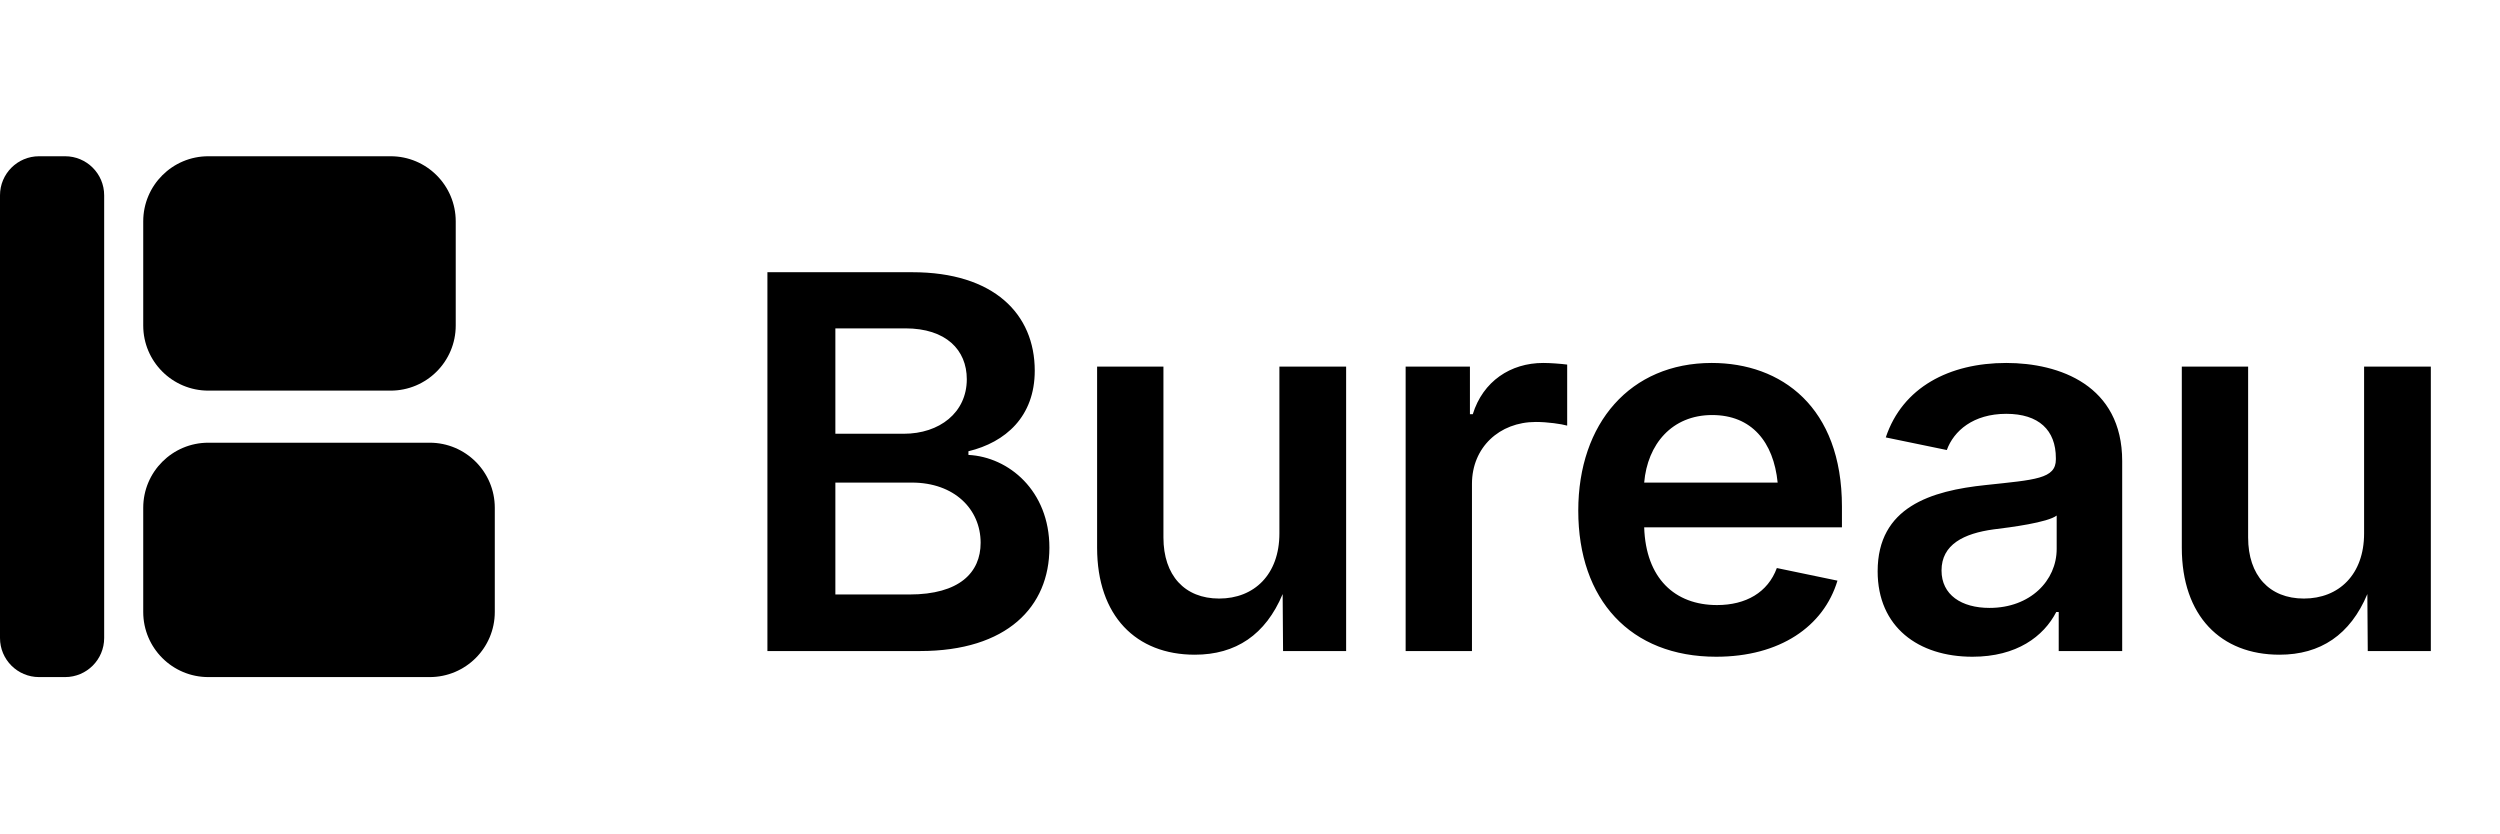
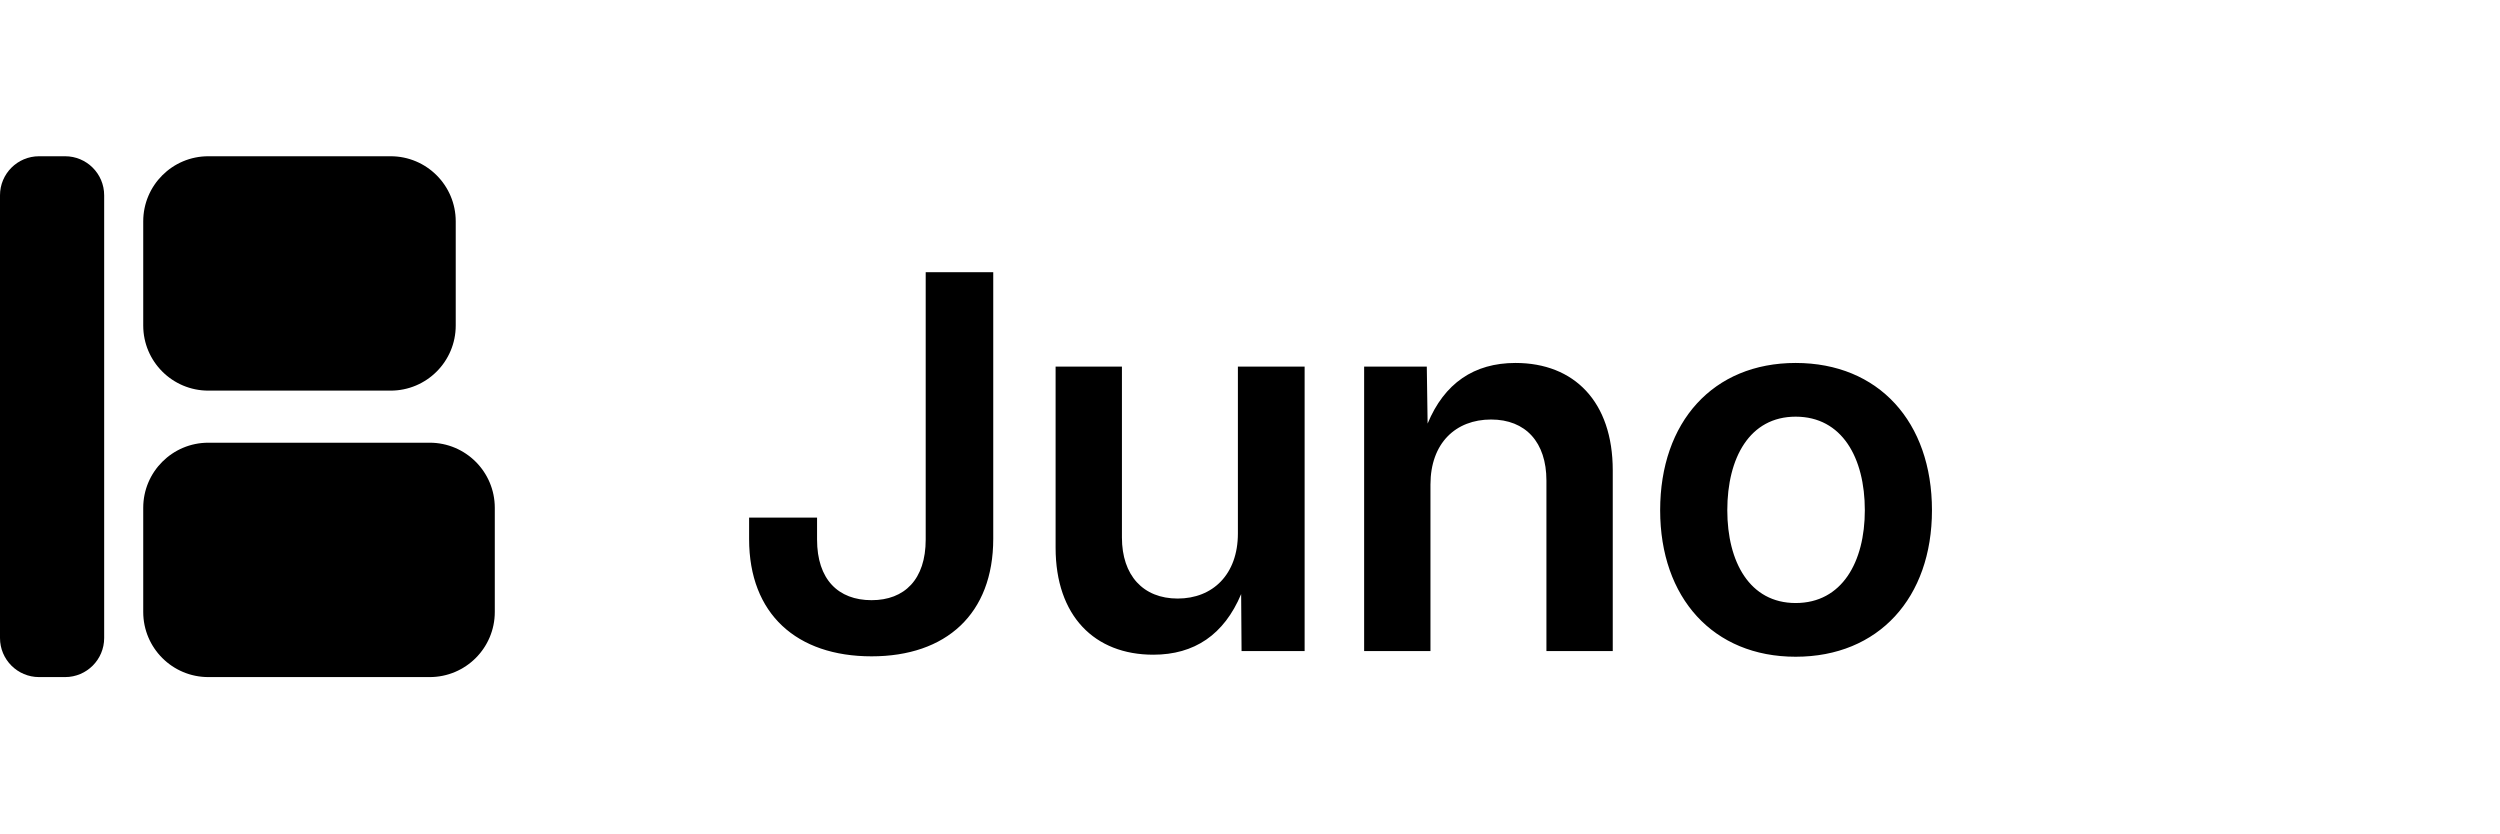
- <svg xmlns="http://www.w3.org/2000/svg" viewBox="0 0 96 32" fill="none" role="img" aria-label="Bureau">
+ <svg xmlns="http://www.w3.org/2000/svg" viewBox="0 0 96 32" fill="none" role="img" aria-label="Juno">
  <g transform="translate(-6,0)" fill="currentColor">
    <rect x="6" y="6" width="4" height="20" rx="1.5" />
    <rect x="11.5" y="6" width="12" height="9" rx="2.5" />
    <rect x="11.5" y="17" width="13.5" height="9" rx="2.5" />
  </g>
-   <text x="28" y="25" fill="currentColor" font-family="Inter, 'Segoe UI', system-ui, sans-serif" font-size="20" font-weight="600" letter-spacing="-0.4">Bureau</text>
+   <text x="28" y="25" fill="currentColor" font-family="Inter, 'Segoe UI', system-ui, sans-serif" font-size="20" font-weight="600" letter-spacing="-0.4">Juno</text>
</svg>
